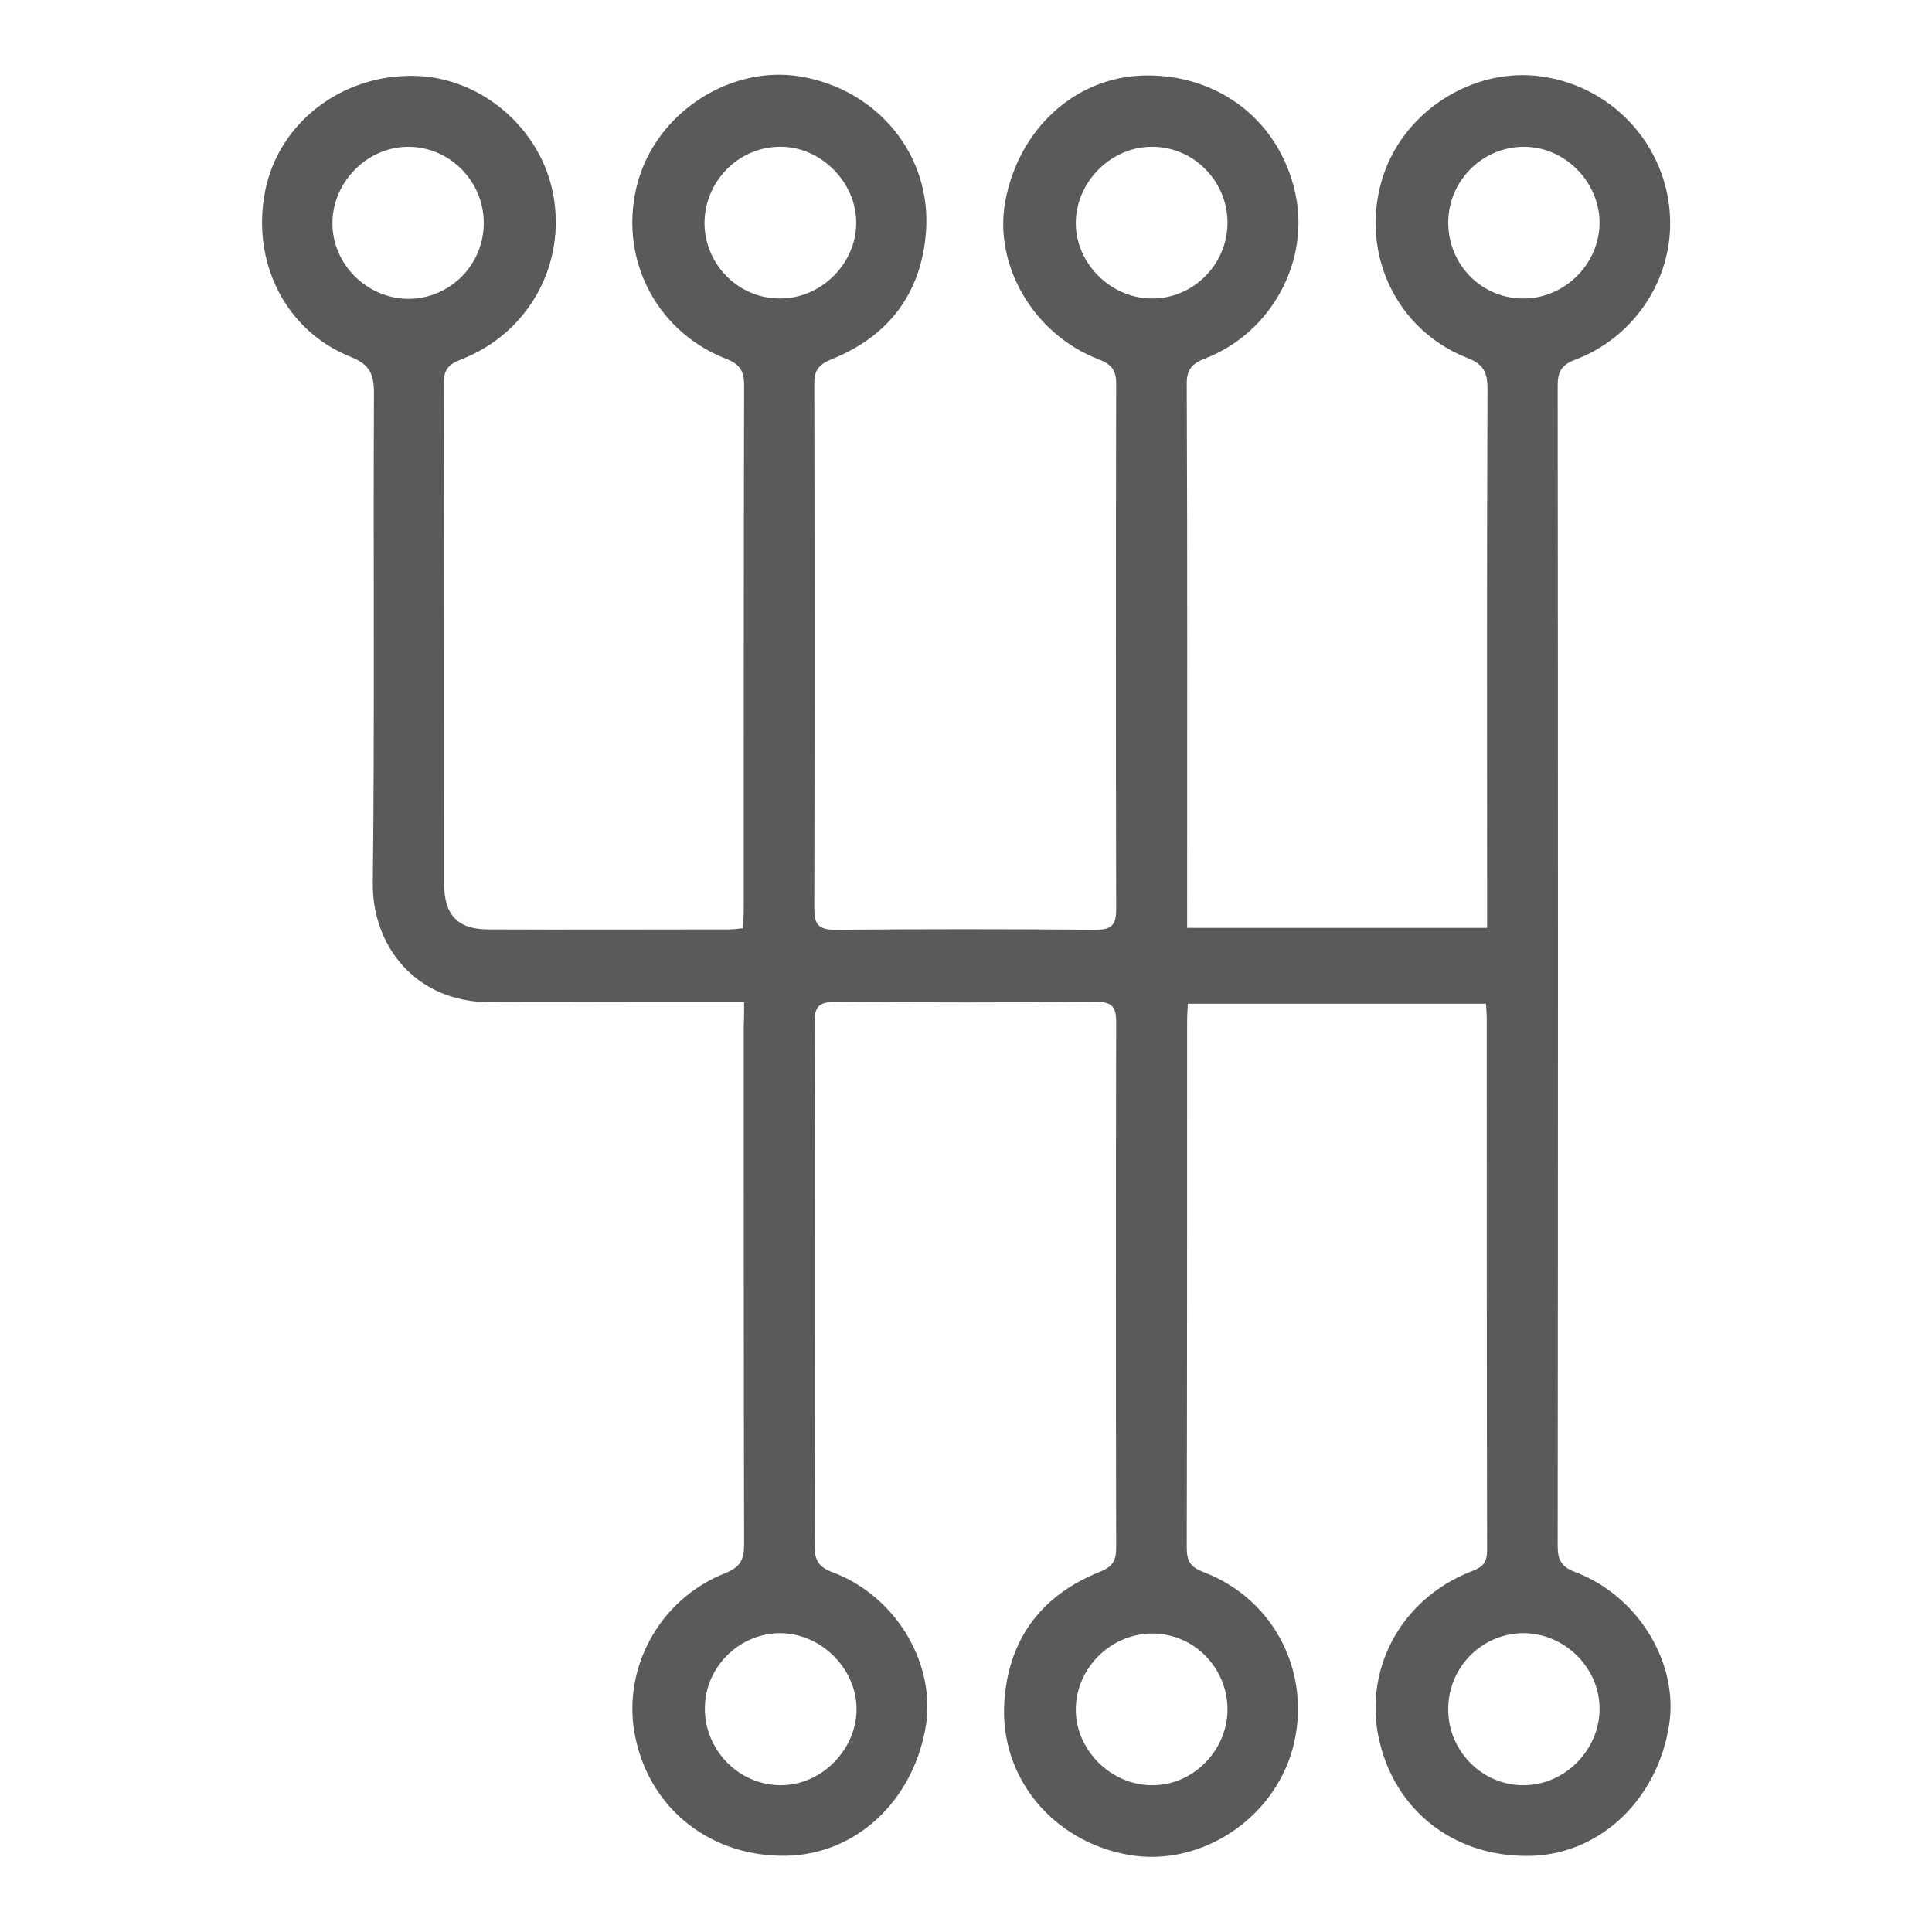
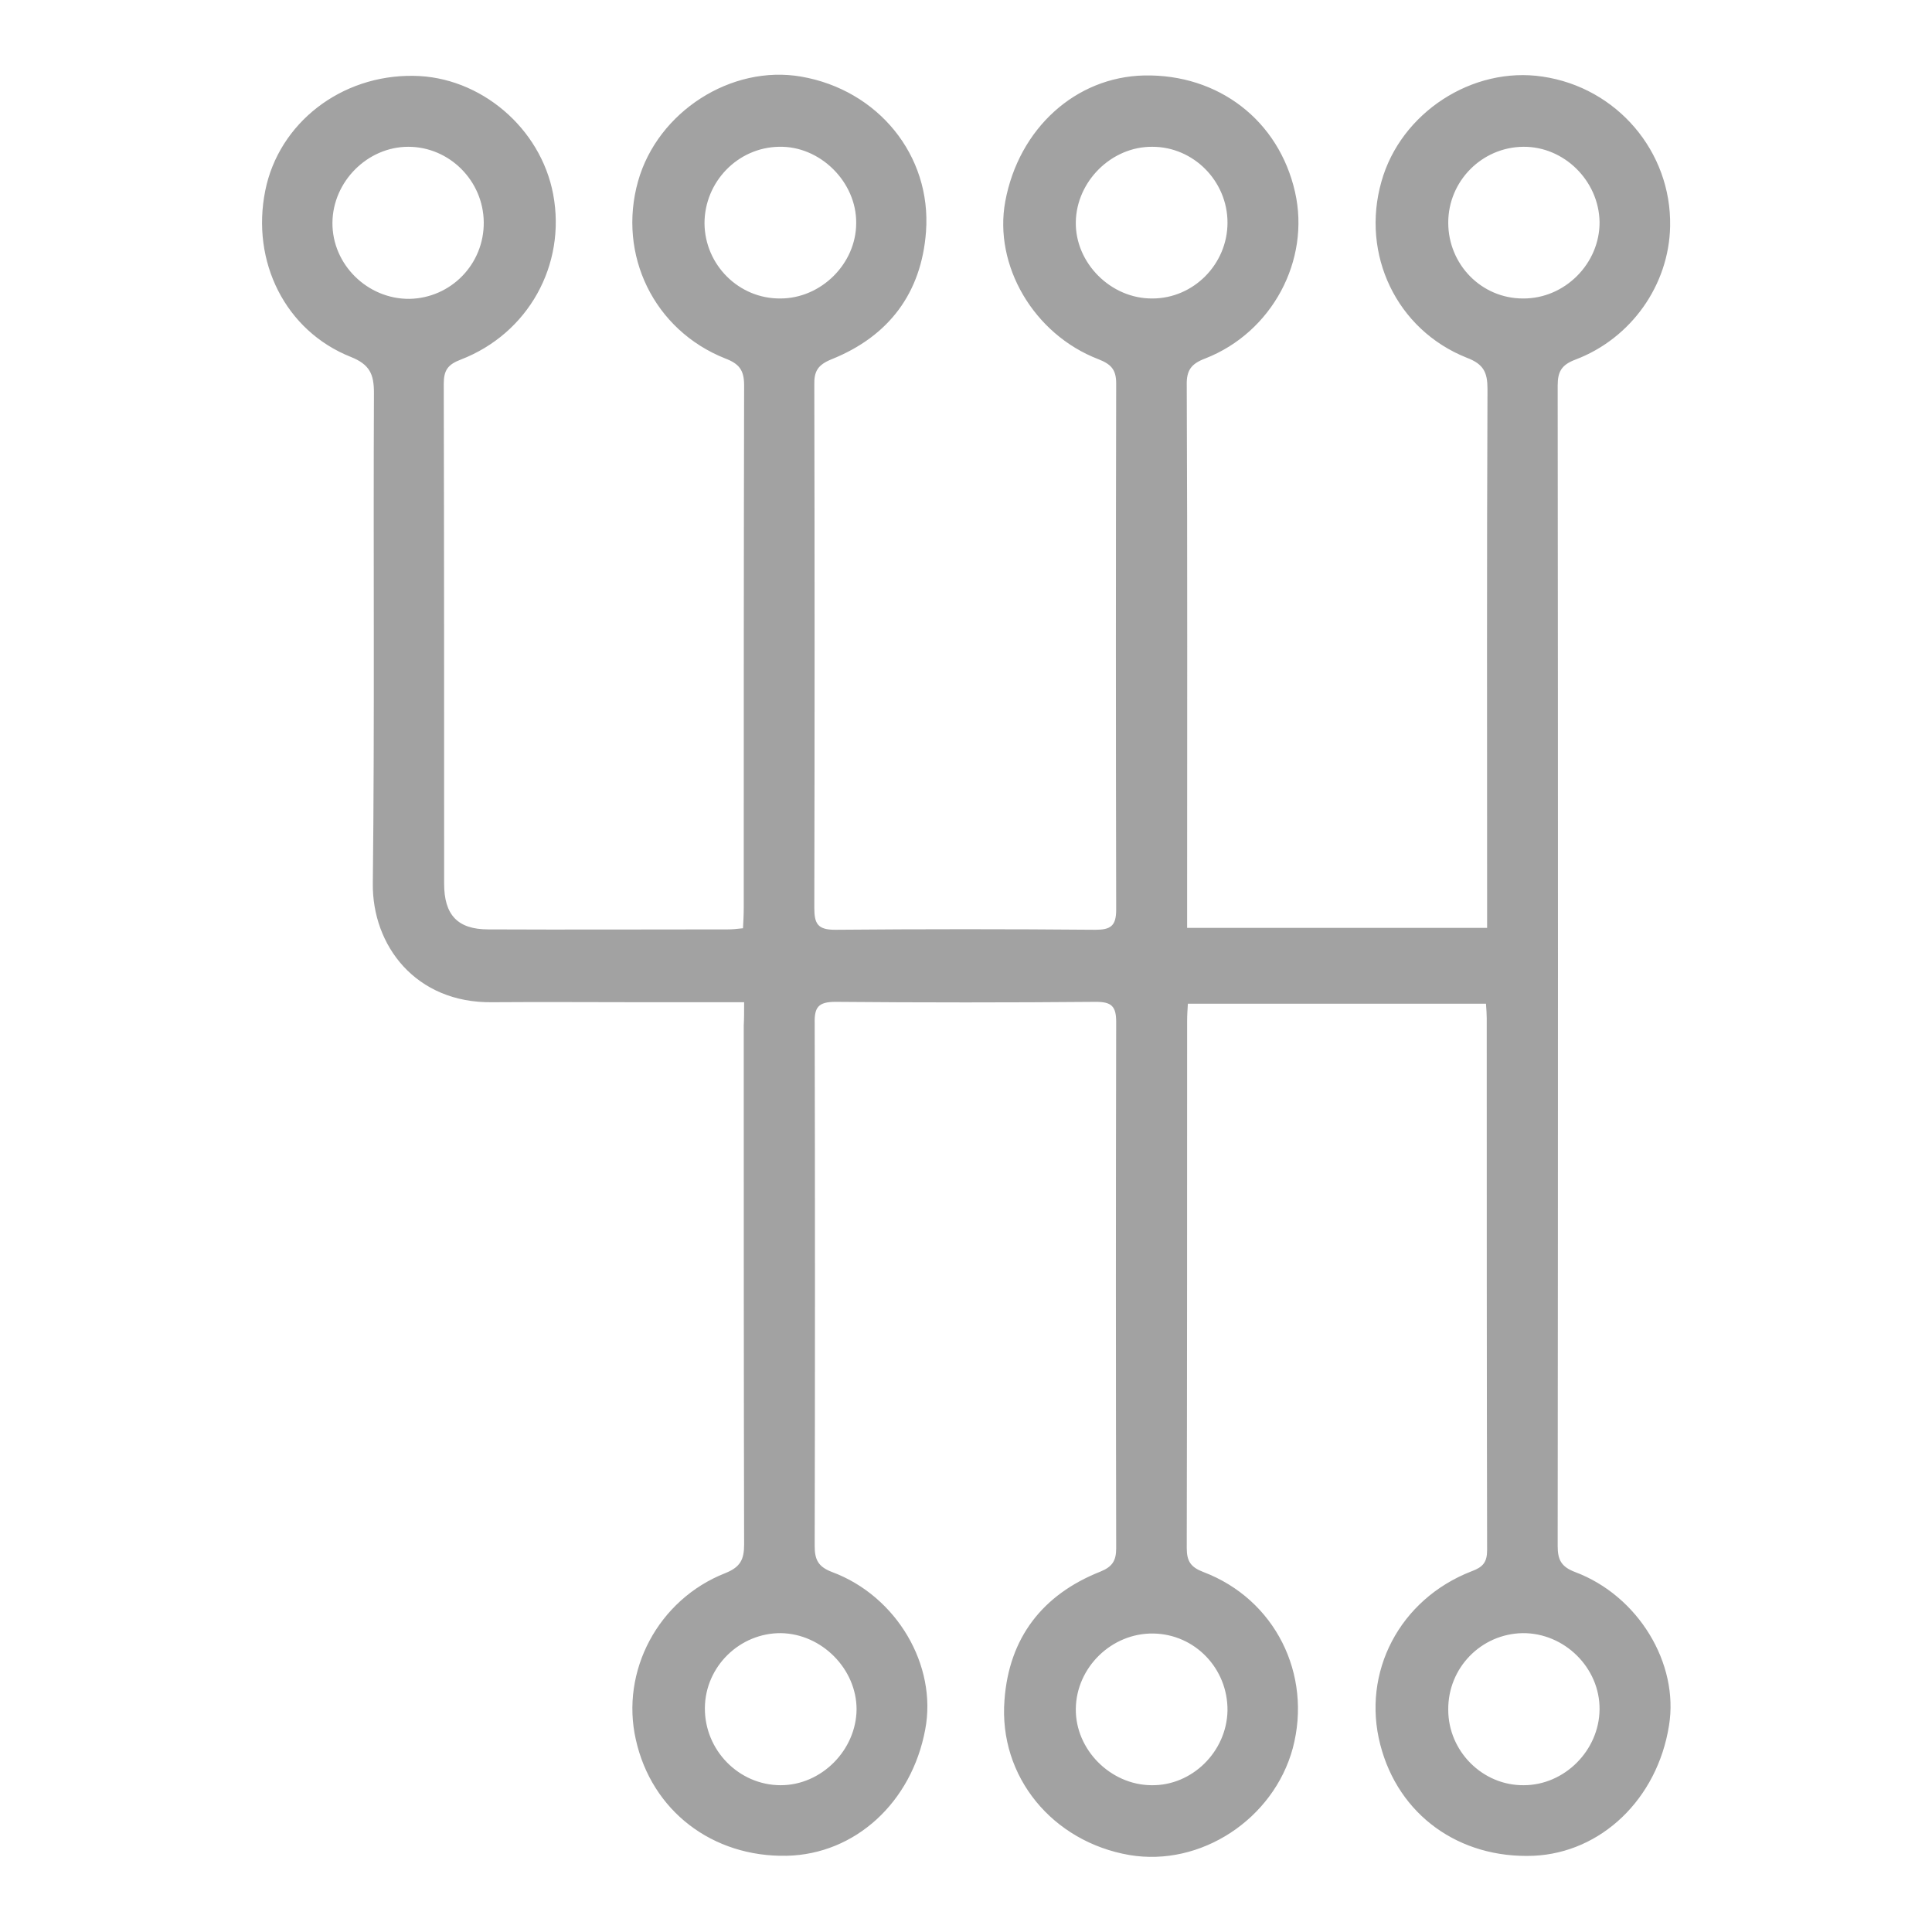
<svg xmlns="http://www.w3.org/2000/svg" version="1.1" id="Layer_1" x="0px" y="0px" viewBox="0 0 512 512" style="enable-background:new 0 0 512 512;" xml:space="preserve">
  <style type="text/css">
- 	.st0{fill:#5A5A5A;}
+ 	.st0{fill:#A2A2A2;}
</style>
  <path class="st0" d="M197.2,265.6c-9.6,0-18.4,0-27.2,0c-13.2,0-26.3-0.1-39.5,0c-20.4,0.3-31.9-15.1-31.7-31.5  c0.5-43.3,0.1-86.7,0.3-130c0-4.9-1.1-7.5-6.1-9.5c-17.4-6.9-26.5-25.3-22.7-44.1c3.6-17.9,20.1-30.7,39.3-30.4  c17.7,0.2,33.7,13.8,37,31.4c3.5,18.7-6.6,36.9-24.5,43.8c-3.4,1.3-4.5,2.8-4.5,6.4c0.1,44.2,0.1,88.3,0.1,132.5  c0,8.3,3.6,12.1,11.7,12.1c21.2,0.1,42.3,0,63.5,0c1.1,0,2.3-0.1,4-0.3c0.1-1.8,0.2-3.6,0.2-5.4c0-46.2,0-92.3,0.1-138.5  c0-4-1.3-5.7-5-7.1c-18.9-7.5-28.6-27.5-23.1-47c5.2-18.4,24.7-30.9,43.2-27.7c20.3,3.5,34.6,20.8,33.1,41.1  c-1.2,16.2-9.8,27.7-25,33.8c-3.7,1.5-4.7,3.2-4.6,6.9c0.1,46.2,0.1,92.3,0,138.5c0,4.2,0.9,5.8,5.5,5.8c23-0.2,46-0.2,69,0  c4,0,5.5-1,5.5-5.3c-0.1-46.5-0.1-93,0-139.5c0-3.7-1.4-5.1-4.7-6.4c-17.2-6.6-27.8-24.9-24.7-41.8c3.6-19.4,18.7-33,36.8-33.4  c19.7-0.4,35.7,11.9,40,30.9c4.1,18.1-6.1,37.2-23.8,44.1c-3.7,1.4-5,3.1-4.9,7.1c0.2,46.2,0.1,92.3,0.1,138.5c0,1.6,0,3.3,0,5.3  c26.5,0,52.6,0,79.5,0c0-2.1,0-4.2,0-6.3c0-45.5-0.1-91,0.1-136.5c0-4.4-1-6.6-5.5-8.3c-18.6-7.4-28.1-27.4-22.6-46.7  c5.1-18.2,24.1-30.6,42.7-27.8c19.7,2.9,34.2,19.9,33.8,39.7c-0.3,15.5-10.3,29.7-25.1,35.3c-3.7,1.4-4.7,3.2-4.7,6.9  c0.1,102.5,0.1,205,0,307.5c0,3.6,0.9,5.5,4.6,6.9c16.8,6.3,27.6,24.3,24.9,40.7c-3.1,19.5-18,33.7-35.9,34.5  c-19.7,0.8-35.8-10.8-40.6-29.4c-5-19.2,5.1-38.6,24.2-46c3-1.1,4.1-2.4,4.1-5.6c-0.1-47-0.1-94-0.1-141c0-1.1-0.1-2.3-0.2-3.8  c-26.2,0-52.3,0-79,0c-0.1,1.5-0.2,3.1-0.2,4.7c0,46.5,0,93-0.1,139.5c0,3.5,1,5.1,4.4,6.4c19,7.2,28.9,27.1,23.7,46.7  c-5.1,18.8-24.4,31.5-43.3,28.3c-20.3-3.5-34.7-20.7-33.1-41.1c1.2-16.4,10-27.9,25.4-34c3.2-1.3,4.2-2.9,4.2-6.2  c-0.1-46.5-0.1-93,0-139.5c0-4.2-1.3-5.3-5.4-5.3c-23,0.2-46,0.2-69,0c-4.6,0-5.6,1.5-5.5,5.7c0.1,46.2,0.1,92.3,0,138.5  c0,3.6,0.9,5.5,4.6,6.9c17.2,6.4,27.9,24.8,24.7,41.7c-3.6,19.4-18.6,33.1-36.7,33.5c-19.7,0.4-35.8-11.9-40-30.8  c-4.1-18.1,5.9-37.1,23.7-44.1c4-1.6,5-3.6,5-7.6c-0.1-45.8-0.1-91.7-0.1-137.5C197.2,270,197.2,268.2,197.2,265.6z M128.2,58.9  c-0.1-11-9.1-20-20-20c-10.8,0-20,9.2-20.1,20.1c-0.1,11.1,9.3,20.3,20.4,20.2C119.5,79,128.3,70,128.2,58.9z M186.7,59.2  c0.1,11,9.1,20,20.1,19.9c10.8,0,20.1-9.2,20.1-20c0.1-10.9-9.6-20.5-20.5-20.2C195.5,39.1,186.7,48.2,186.7,59.2z M325.3,59  c0-11-9-20.1-19.9-20.1c-10.8-0.1-20.1,9.1-20.3,19.9c-0.2,10.9,9.3,20.4,20.3,20.3C316.3,79.1,325.3,70,325.3,59z M207,432.8  c-10.9-0.1-20.1,8.8-20.2,19.8c-0.1,11.2,9,20.5,20.1,20.5c10.8,0,20-9.3,20.1-20.1C227,442.3,217.8,433,207,432.8z M325.3,453.3  c0.1-11.1-8.6-20.2-19.6-20.4c-11.1-0.2-20.5,9-20.6,20c-0.1,10.8,9.2,20.1,20,20.2C315.9,473.3,325.1,464.2,325.3,453.3z M383.8,59  c0,11.1,8.8,20.1,19.8,20.1c11.1,0.1,20.4-9.3,20.3-20.3c-0.2-10.9-9.4-20-20.2-19.9C392.7,39,383.8,48,383.8,59z M383.8,453.1  c0,11,9.1,20.1,20,20c10.8,0,20-9.2,20.1-20.1c0.1-11-9.3-20.3-20.4-20.2C392.5,433,383.7,442,383.8,453.1z" />
</svg>
